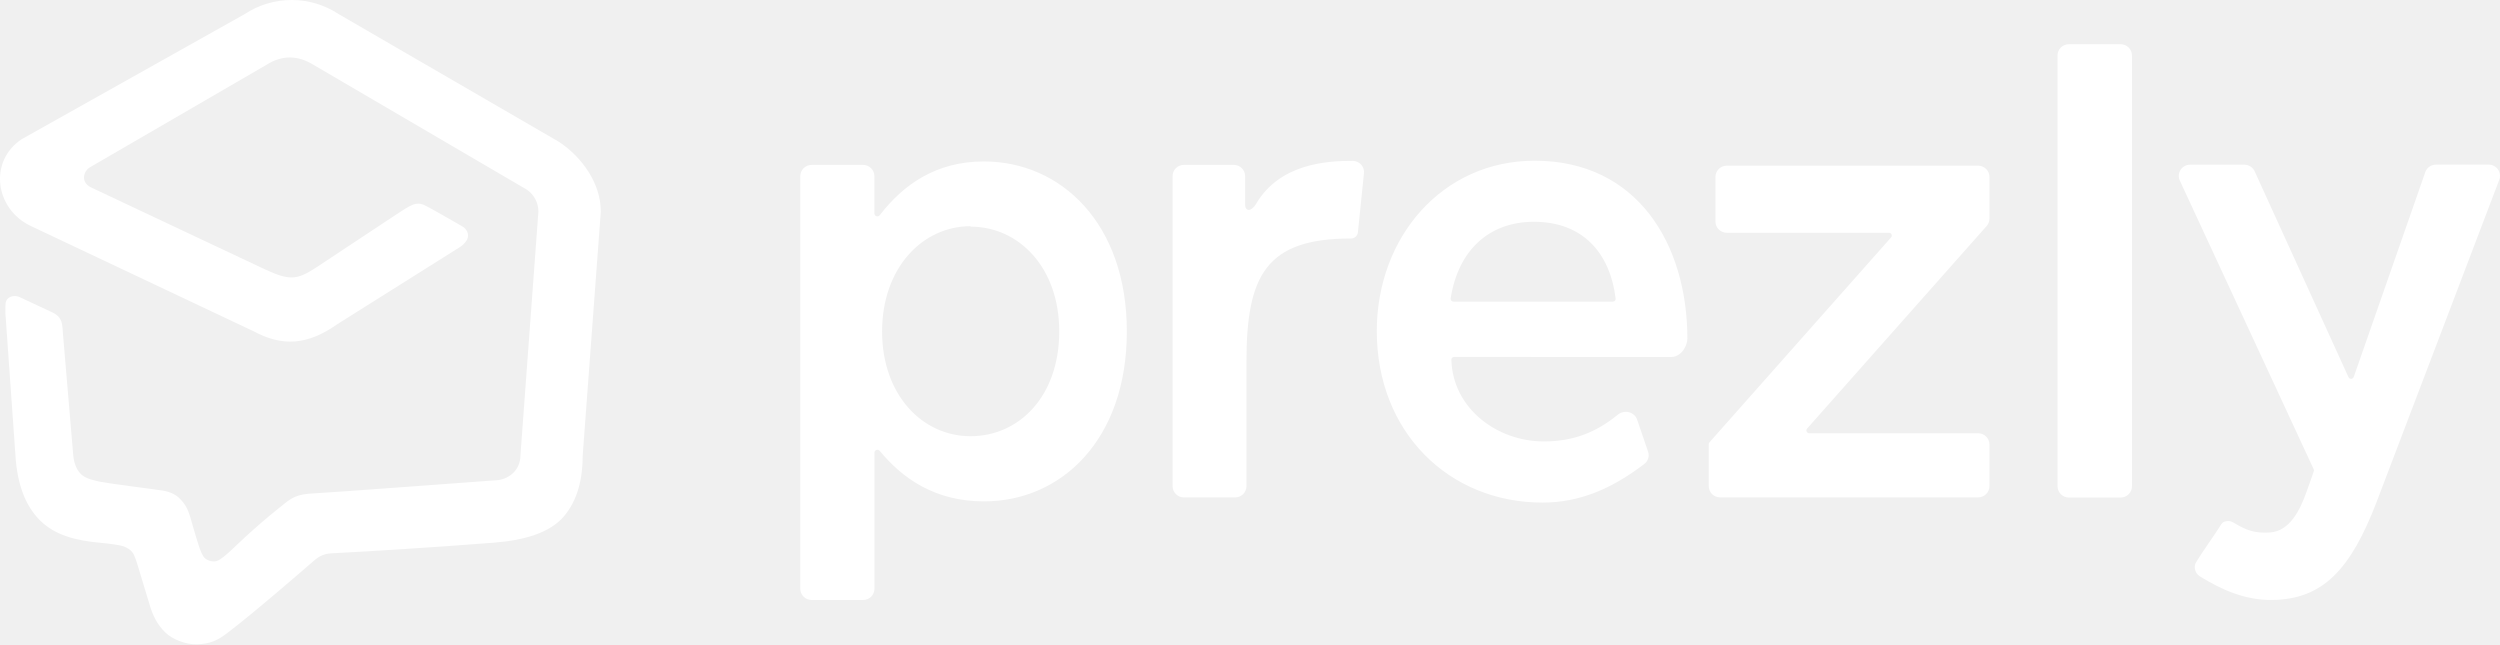
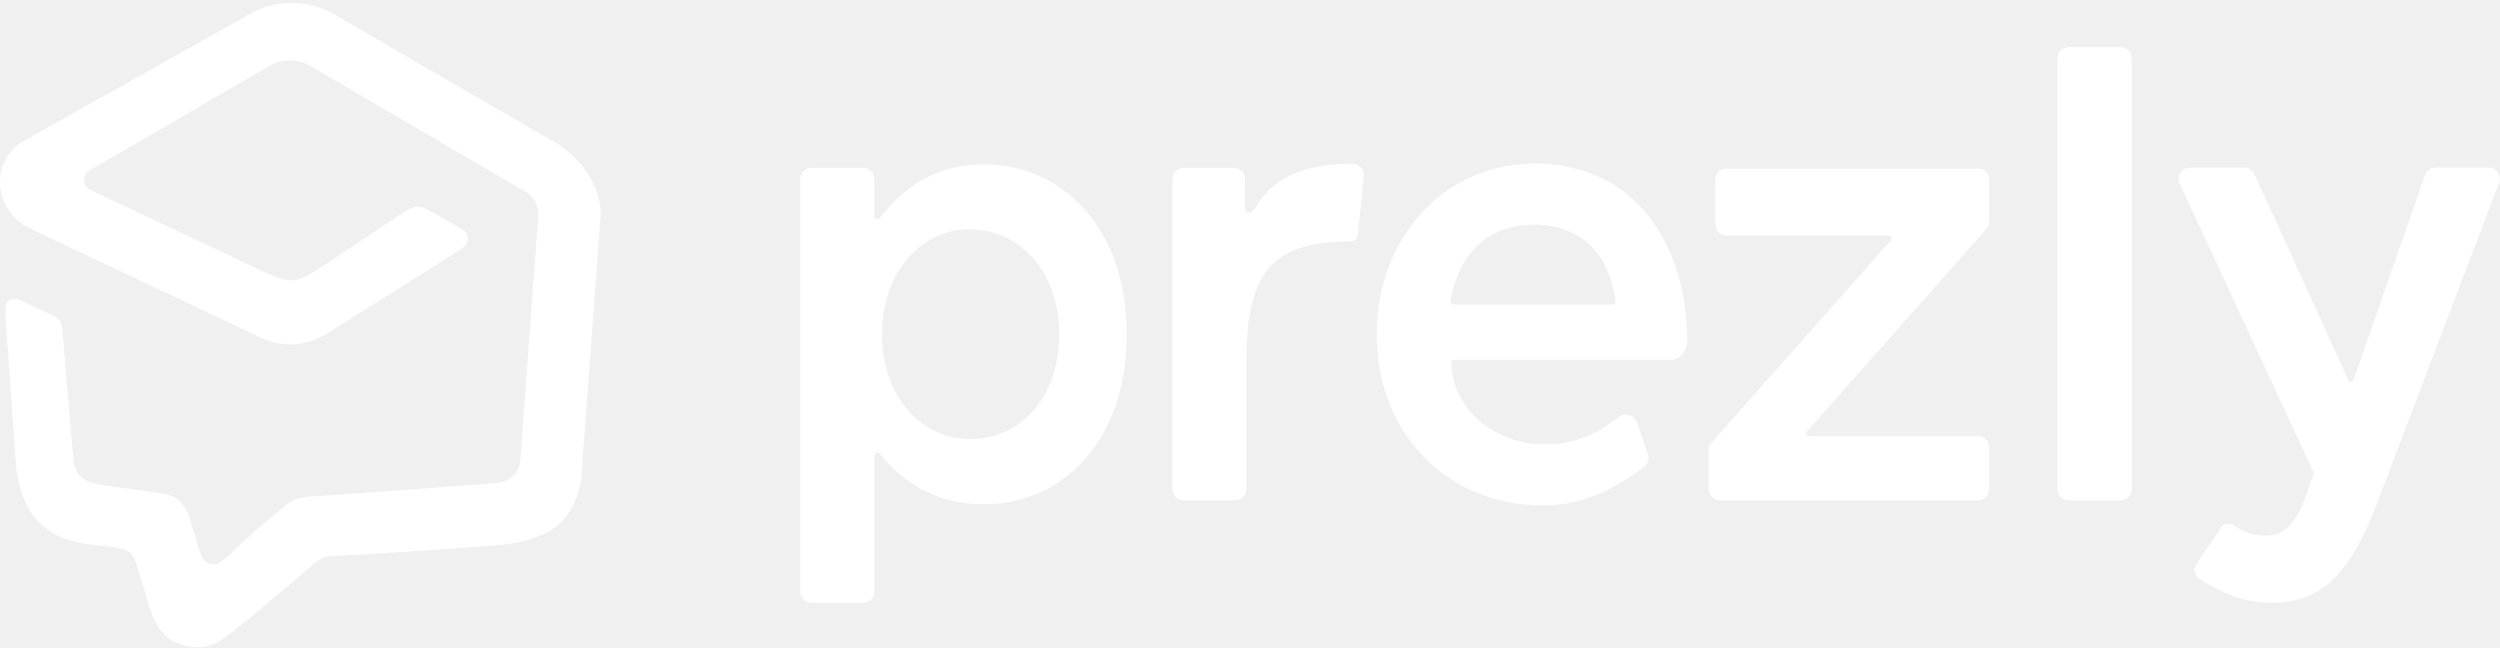
- <svg xmlns="http://www.w3.org/2000/svg" preserveAspectRatio="none" overflow="visible" style="display: block;" width="165.987" height="42.78" viewBox="0 0 165.987 42.78" fill="none">
-   <g id="Vector">
-     <path d="M29.637 14.427L29.453 14.32C29.339 14.255 29.186 14.166 29.021 14.074C28.695 13.889 28.322 13.683 28.153 13.608C27.795 13.45 27.491 13.532 27.196 13.689C27.012 13.788 26.823 13.908 26.663 14.012L26.505 14.116C26.417 14.175 26.346 14.221 26.3 14.249L26.254 14.278L20.955 17.785C20.317 18.201 19.88 18.405 19.405 18.419C18.93 18.434 18.398 18.257 17.576 17.877L6.021 12.432C5.664 12.246 5.553 11.968 5.58 11.711C5.597 11.578 5.646 11.451 5.723 11.341C5.799 11.23 5.902 11.14 6.021 11.078L17.679 4.311C18.221 3.966 18.749 3.809 19.269 3.815C19.788 3.822 20.308 3.99 20.827 4.311L34.935 12.566C34.957 12.578 34.978 12.591 34.997 12.605C35.223 12.763 35.408 12.972 35.538 13.214C35.668 13.456 35.739 13.724 35.745 13.998V14.002C35.747 14.024 35.747 14.047 35.745 14.069L34.554 30.242C34.554 31.211 33.772 31.898 32.778 31.898C32.778 31.898 21.563 32.731 20.915 32.753C20.303 32.774 19.874 32.855 19.549 33.005C19.303 33.127 19.073 33.278 18.866 33.457L18.779 33.527C18.779 33.527 17.302 34.667 15.639 36.259C15.393 36.495 14.682 37.192 14.351 37.261C14.051 37.323 13.663 37.192 13.505 36.943C13.293 36.612 13.163 36.116 13.023 35.672C12.811 34.995 12.764 34.749 12.619 34.284C12.474 33.818 12.306 33.454 11.866 33.036C11.459 32.678 10.982 32.574 10.266 32.497C10.266 32.497 7.028 32.071 6.645 31.986C6.262 31.901 5.728 31.789 5.431 31.529C5.133 31.27 4.931 30.856 4.865 30.252L4.181 22.178C4.175 22.108 4.17 22.039 4.165 21.969V21.958C4.161 21.892 4.157 21.826 4.151 21.762C4.142 21.628 4.118 21.495 4.078 21.366C3.992 21.106 3.814 20.886 3.437 20.724L1.341 19.745C1.22 19.681 1.084 19.65 0.947 19.656C0.811 19.663 0.678 19.707 0.564 19.783C0.506 19.832 0.458 19.892 0.424 19.961C0.39 20.03 0.371 20.105 0.368 20.181C0.356 20.312 0.353 20.445 0.358 20.577V20.789L1.02 30.16C1.133 32.188 1.711 33.627 2.681 34.575C3.651 35.522 4.996 35.889 6.639 36.036C7.288 36.092 7.975 36.199 8.153 36.259C8.161 36.259 8.502 36.368 8.694 36.568C8.792 36.659 8.867 36.771 8.915 36.895C8.984 37.055 9.045 37.218 9.096 37.385C9.263 37.941 9.809 39.75 9.968 40.265C10.156 40.877 10.456 41.489 10.969 41.987C11.444 42.448 12.327 42.814 13.137 42.777C13.946 42.74 14.425 42.534 15.068 42.046C16.817 40.731 20.504 37.522 20.849 37.224C21.195 36.927 21.521 36.763 21.997 36.739C24.618 36.603 28.568 36.361 32.775 36.032C34.847 35.873 36.522 35.361 37.438 34.287C38.353 33.212 38.689 31.774 38.689 30.252C38.688 30.245 38.688 30.238 38.689 30.232L39.888 14.085V13.999C39.873 12.173 38.669 10.471 37.156 9.445L37.092 9.406L22.493 0.941C21.57 0.33 20.487 0.002 19.378 1.26506e-05C18.269 -0.002 17.184 0.32 16.259 0.928L16.22 0.951L1.488 9.215L1.414 9.259C-0.748 10.72 -0.339 13.852 2.015 14.99L16.817 21.985C18.73 23.014 20.386 22.941 22.41 21.516L30.459 16.453C30.671 16.336 30.85 16.168 30.98 15.965C31.044 15.86 31.078 15.74 31.076 15.617C31.07 15.479 31.018 15.346 30.929 15.239L30.89 15.186C30.87 15.158 30.845 15.134 30.817 15.113L30.676 15.021L30.659 15.01L29.64 14.426L29.637 14.427ZM89.693 15.835C84.075 15.835 82.759 18.265 82.759 24.012V32.279C82.759 32.477 82.68 32.667 82.539 32.807C82.469 32.876 82.386 32.931 82.295 32.969C82.204 33.007 82.106 33.026 82.007 33.026H78.606C78.507 33.026 78.409 33.007 78.317 32.969C78.226 32.932 78.143 32.877 78.073 32.807C78.003 32.738 77.948 32.655 77.91 32.565C77.872 32.474 77.853 32.377 77.853 32.279V11.694C77.853 11.595 77.872 11.498 77.91 11.408C77.948 11.317 78.003 11.234 78.073 11.165C78.143 11.096 78.226 11.04 78.317 11.003C78.409 10.966 78.507 10.946 78.606 10.947H81.918C82.016 10.947 82.114 10.966 82.206 11.003C82.297 11.041 82.38 11.096 82.45 11.165C82.591 11.306 82.67 11.496 82.67 11.694V13.575C82.67 14.076 83.099 14.046 83.397 13.538C84.955 10.88 88.064 10.669 89.831 10.682C89.936 10.684 90.04 10.708 90.134 10.752C90.229 10.797 90.314 10.86 90.382 10.939C90.451 11.018 90.502 11.11 90.532 11.21C90.562 11.31 90.571 11.415 90.558 11.518L90.158 15.423C90.146 15.537 90.092 15.643 90.006 15.719C89.92 15.795 89.809 15.836 89.693 15.835ZM113.451 29.492C113.451 29.447 113.468 29.402 113.499 29.369L125.556 15.765C125.581 15.739 125.597 15.705 125.602 15.67C125.608 15.634 125.603 15.598 125.588 15.565C125.573 15.532 125.549 15.504 125.518 15.484C125.488 15.465 125.452 15.455 125.416 15.455H114.65C114.45 15.455 114.259 15.376 114.117 15.236C114.047 15.167 113.992 15.085 113.954 14.994C113.916 14.903 113.897 14.806 113.897 14.708V11.746C113.897 11.548 113.976 11.358 114.117 11.218C114.259 11.078 114.45 10.999 114.65 10.999H131.336C131.536 10.999 131.727 11.078 131.868 11.218C131.938 11.287 131.994 11.37 132.032 11.46C132.069 11.551 132.089 11.648 132.089 11.746V14.515C132.089 14.698 132.021 14.874 131.899 15.011L119.983 28.454C119.959 28.481 119.943 28.514 119.937 28.55C119.932 28.585 119.937 28.622 119.951 28.655C119.966 28.688 119.991 28.716 120.021 28.735C120.052 28.755 120.087 28.765 120.124 28.765H131.337C131.536 28.765 131.728 28.843 131.869 28.983C131.939 29.053 131.995 29.135 132.033 29.226C132.07 29.316 132.09 29.413 132.09 29.512V32.277C132.09 32.375 132.071 32.472 132.033 32.563C131.995 32.654 131.939 32.736 131.869 32.805C131.799 32.875 131.716 32.93 131.625 32.967C131.534 33.005 131.436 33.024 131.337 33.024H114.205C114.106 33.024 114.008 33.005 113.917 32.967C113.825 32.93 113.742 32.875 113.672 32.806C113.602 32.736 113.546 32.654 113.508 32.563C113.47 32.473 113.451 32.375 113.451 32.277V29.492ZM140.794 2.935C140.995 2.935 141.188 3.014 141.33 3.154C141.4 3.223 141.456 3.305 141.494 3.395C141.532 3.486 141.552 3.583 141.552 3.681V32.29C141.552 32.39 141.531 32.489 141.491 32.582C141.451 32.674 141.393 32.757 141.319 32.827C141.246 32.897 141.159 32.951 141.064 32.986C140.969 33.022 140.867 33.038 140.765 33.035H137.339C137.143 33.027 136.958 32.946 136.821 32.806C136.685 32.668 136.609 32.482 136.609 32.289V3.681C136.609 3.583 136.628 3.486 136.666 3.395C136.705 3.304 136.761 3.222 136.831 3.153C136.902 3.084 136.985 3.029 137.077 2.991C137.169 2.954 137.268 2.935 137.368 2.935H140.794ZM161.025 11.431C161.076 11.284 161.172 11.157 161.3 11.067C161.428 10.977 161.581 10.929 161.737 10.929H165.232C165.354 10.929 165.475 10.959 165.583 11.015C165.691 11.071 165.784 11.152 165.854 11.252C165.923 11.352 165.967 11.467 165.981 11.587C165.996 11.707 165.981 11.829 165.937 11.942L157.784 33.354C156.077 37.781 154.252 39.794 150.859 39.835C149.047 39.857 147.489 39.142 146.124 38.306C145.943 38.195 145.834 38.1 145.764 37.902C145.693 37.703 145.713 37.498 145.79 37.364C146.124 36.785 147.071 35.466 147.406 34.926C147.504 34.768 147.567 34.647 147.804 34.607C148.012 34.571 148.146 34.608 148.331 34.72C149.176 35.228 149.72 35.415 150.71 35.354C152.057 35.27 152.729 33.791 153.117 32.723C153.505 31.656 153.64 31.251 153.64 31.226C153.64 31.201 153.597 31.115 153.587 31.092L144.715 11.96C144.668 11.847 144.651 11.724 144.663 11.603C144.676 11.481 144.719 11.365 144.788 11.264C144.857 11.162 144.95 11.079 145.059 11.022C145.168 10.964 145.289 10.934 145.412 10.934H149.01C149.163 10.934 149.312 10.98 149.438 11.066C149.564 11.152 149.661 11.274 149.716 11.415L155.923 25.032C155.936 25.068 155.961 25.099 155.993 25.12C156.025 25.142 156.063 25.153 156.102 25.153C156.141 25.152 156.178 25.14 156.21 25.117C156.241 25.094 156.264 25.063 156.277 25.026L161.025 11.431Z" fill="white" />
-     <path fill-rule="evenodd" clip-rule="evenodd" d="M74.816 22.005C74.816 29.208 70.456 33.289 65.332 33.289C62.059 33.289 59.901 31.748 58.405 29.929C58.38 29.9 58.346 29.878 58.308 29.868C58.27 29.858 58.23 29.859 58.194 29.872C58.157 29.884 58.124 29.907 58.1 29.937C58.076 29.968 58.062 30.004 58.059 30.043V39.091C58.059 39.189 58.04 39.286 58.002 39.377C57.964 39.467 57.908 39.549 57.839 39.618C57.768 39.687 57.685 39.742 57.594 39.779C57.502 39.817 57.404 39.836 57.305 39.836H53.889C53.79 39.836 53.692 39.817 53.601 39.779C53.509 39.742 53.426 39.687 53.356 39.618C53.286 39.549 53.231 39.467 53.193 39.377C53.155 39.286 53.135 39.189 53.135 39.091V11.693C53.135 11.495 53.215 11.306 53.356 11.166C53.498 11.026 53.69 10.948 53.889 10.948H57.3C57.501 10.948 57.692 11.026 57.834 11.166C57.904 11.235 57.959 11.317 57.997 11.408C58.035 11.498 58.055 11.595 58.055 11.693V14.176C58.056 14.216 58.07 14.255 58.095 14.287C58.119 14.319 58.153 14.343 58.192 14.355C58.23 14.367 58.272 14.368 58.31 14.356C58.349 14.345 58.384 14.322 58.409 14.29C59.97 12.268 62.126 10.719 65.328 10.719C70.414 10.721 74.816 14.803 74.816 22.005ZM64.437 15.047C67.636 15.047 70.328 17.748 70.328 22.005C70.328 26.302 67.675 28.962 64.437 28.962C61.239 28.962 58.566 26.22 58.566 22.005C58.566 17.791 61.244 15.018 64.443 15.018L64.437 15.047ZM96.547 23.7C96.52 23.7 96.493 23.705 96.468 23.716C96.444 23.728 96.422 23.744 96.404 23.765C96.387 23.785 96.374 23.81 96.367 23.836C96.36 23.862 96.359 23.889 96.364 23.915C96.468 27.12 99.397 29.309 102.5 29.309C104.479 29.309 105.988 28.695 107.414 27.533C107.845 27.183 108.518 27.338 108.697 27.862L109.423 29.987C109.473 30.13 109.477 30.286 109.433 30.431C109.39 30.577 109.302 30.706 109.181 30.799C107.023 32.451 104.87 33.369 102.419 33.369C96.204 33.369 91.412 28.701 91.412 21.981C91.412 15.752 95.757 10.67 101.895 10.67C108.718 10.67 112.033 16.22 112.033 22.49C112.025 22.686 111.972 22.878 111.88 23.051C111.717 23.404 111.367 23.702 110.974 23.702L96.547 23.7ZM107.27 19.822C107.273 19.848 107.271 19.874 107.263 19.899C107.255 19.923 107.242 19.946 107.224 19.966C107.207 19.985 107.185 20.001 107.161 20.011C107.137 20.022 107.111 20.027 107.085 20.027H96.5C96.473 20.027 96.447 20.021 96.423 20.01C96.398 19.999 96.377 19.983 96.359 19.963C96.342 19.943 96.329 19.92 96.322 19.894C96.314 19.869 96.312 19.842 96.316 19.816C96.822 16.569 98.908 14.725 101.845 14.725C105.03 14.725 106.887 16.724 107.27 19.822Z" fill="white" />
+ <svg xmlns="http://www.w3.org/2000/svg" preserveAspectRatio="none" overflow="visible" style="display: block;" width="166" height="43" viewBox="0 0 166 43" fill="none">
+   <g id="prezly-mono">
+     <g id="Vector">
+       <path d="M29.637 14.62L29.453 14.513C29.339 14.448 29.186 14.36 29.021 14.267C28.695 14.082 28.322 13.876 28.153 13.802C27.795 13.644 27.491 13.725 27.196 13.882C27.012 13.981 26.823 14.101 26.663 14.205L26.505 14.309C26.417 14.368 26.346 14.415 26.3 14.442L26.254 14.472L20.955 17.979C20.317 18.394 19.88 18.598 19.405 18.613C18.93 18.627 18.398 18.451 17.576 18.071L6.021 12.625C5.664 12.44 5.553 12.161 5.58 11.904C5.597 11.771 5.646 11.644 5.723 11.534C5.799 11.424 5.902 11.333 6.021 11.271L17.679 4.504C18.221 4.16 18.749 4.002 19.269 4.009C19.788 4.015 20.308 4.183 20.827 4.504L34.935 12.76C34.957 12.772 34.978 12.784 34.997 12.799C35.223 12.957 35.408 13.165 35.538 13.407C35.668 13.649 35.739 13.918 35.745 14.192V14.195C35.747 14.218 35.747 14.24 35.745 14.263L34.554 30.436C34.554 31.404 33.772 32.091 32.778 32.091C32.778 32.091 21.563 32.925 20.915 32.947C20.303 32.967 19.874 33.048 19.549 33.199C19.303 33.32 19.073 33.472 18.866 33.651L18.779 33.72C18.779 33.72 17.302 34.861 15.639 36.453C15.393 36.688 14.682 37.386 14.351 37.454C14.051 37.517 13.663 37.386 13.505 37.136C13.293 36.806 13.163 36.309 13.023 35.865C12.811 35.189 12.764 34.943 12.619 34.477C12.474 34.012 12.306 33.647 11.866 33.229C11.459 32.872 10.982 32.767 10.266 32.691C10.266 32.691 7.028 32.265 6.645 32.179C6.262 32.094 5.728 31.982 5.431 31.723C5.133 31.463 4.931 31.049 4.865 30.445L4.181 22.372C4.175 22.302 4.17 22.232 4.165 22.162V22.151C4.161 22.085 4.157 22.02 4.151 21.955C4.142 21.821 4.118 21.688 4.078 21.559C3.992 21.299 3.814 21.079 3.437 20.917L1.341 19.939C1.22 19.874 1.084 19.843 0.947 19.85C0.811 19.856 0.678 19.9 0.564 19.976C0.506 20.025 0.458 20.086 0.424 20.154C0.39 20.223 0.371 20.298 0.368 20.374C0.356 20.506 0.353 20.638 0.358 20.77V20.983L1.02 30.353C1.133 32.381 1.711 33.82 2.681 34.768C3.651 35.715 4.996 36.083 6.639 36.229C7.288 36.285 7.975 36.393 8.153 36.453C8.161 36.453 8.502 36.562 8.694 36.762C8.792 36.852 8.867 36.964 8.915 37.088C8.984 37.248 9.045 37.411 9.096 37.578C9.263 38.135 9.809 39.943 9.968 40.459C10.156 41.071 10.456 41.682 10.969 42.181C11.444 42.642 12.327 43.007 13.137 42.971C13.946 42.934 14.425 42.727 15.068 42.24C16.817 40.925 20.504 37.715 20.849 37.418C21.195 37.12 21.521 36.956 21.997 36.932C24.618 36.797 28.568 36.555 32.775 36.225C34.847 36.066 36.522 35.555 37.438 34.48C38.353 33.405 38.689 31.967 38.689 30.445C38.688 30.438 38.688 30.432 38.689 30.425L39.888 14.279V14.193C39.873 12.366 38.669 10.664 37.156 9.639L37.092 9.599L22.493 1.134C21.57 0.523 20.487 0.196 19.378 0.193C18.269 0.191 17.184 0.514 16.259 1.121L16.22 1.144L1.488 9.409L1.414 9.452C-0.748 10.914 -0.339 14.046 2.015 15.183L16.817 22.179C18.73 23.207 20.386 23.134 22.41 21.71L30.459 16.647C30.671 16.529 30.85 16.362 30.98 16.159C31.044 16.054 31.078 15.933 31.076 15.811C31.07 15.672 31.018 15.539 30.929 15.432L30.89 15.38C30.87 15.352 30.845 15.327 30.817 15.307L30.676 15.214L30.659 15.204L29.64 14.619L29.637 14.62ZM89.693 16.028C84.075 16.028 82.759 18.458 82.759 24.205V32.472C82.759 32.67 82.68 32.86 82.539 33C82.469 33.07 82.386 33.125 82.295 33.162C82.204 33.2 82.106 33.219 82.007 33.219H78.606C78.507 33.219 78.409 33.2 78.317 33.163C78.226 33.125 78.143 33.07 78.073 33.001C78.003 32.931 77.948 32.849 77.91 32.758C77.872 32.667 77.853 32.57 77.853 32.472V11.887C77.853 11.789 77.872 11.692 77.91 11.601C77.948 11.51 78.003 11.428 78.073 11.358C78.143 11.289 78.226 11.234 78.317 11.196C78.409 11.159 78.507 11.14 78.606 11.14H81.918C82.016 11.14 82.114 11.159 82.206 11.197C82.297 11.234 82.38 11.289 82.45 11.359C82.591 11.499 82.67 11.689 82.67 11.887V13.769C82.67 14.269 83.099 14.239 83.397 13.732C84.955 11.074 88.064 10.862 89.831 10.875C89.936 10.877 90.04 10.901 90.134 10.946C90.229 10.99 90.314 11.054 90.382 11.133C90.451 11.211 90.502 11.304 90.532 11.403C90.562 11.503 90.571 11.608 90.558 11.711L90.158 15.617C90.146 15.731 90.092 15.836 90.006 15.912C89.92 15.988 89.809 16.03 89.693 16.028ZM113.451 29.686C113.451 29.64 113.468 29.596 113.499 29.562L125.556 15.959C125.581 15.932 125.597 15.899 125.602 15.863C125.608 15.827 125.603 15.791 125.588 15.758C125.573 15.725 125.549 15.697 125.518 15.678C125.488 15.658 125.452 15.648 125.416 15.648H114.65C114.45 15.648 114.259 15.569 114.117 15.429C114.047 15.36 113.992 15.278 113.954 15.187C113.916 15.097 113.897 14.999 113.897 14.901V11.939C113.897 11.741 113.976 11.551 114.117 11.411C114.259 11.271 114.45 11.193 114.65 11.193H131.336C131.536 11.193 131.727 11.271 131.868 11.411C131.938 11.481 131.994 11.563 132.032 11.653C132.069 11.744 132.089 11.841 132.089 11.939V14.708C132.089 14.891 132.021 15.067 131.899 15.204L119.983 28.648C119.959 28.674 119.943 28.707 119.937 28.743C119.932 28.779 119.937 28.815 119.951 28.848C119.966 28.881 119.991 28.909 120.021 28.928C120.052 28.948 120.087 28.958 120.124 28.958H131.337C131.536 28.958 131.728 29.037 131.869 29.177C131.939 29.246 131.995 29.328 132.033 29.419C132.07 29.51 132.09 29.607 132.09 29.705V32.47C132.09 32.569 132.071 32.666 132.033 32.756C131.995 32.847 131.939 32.929 131.869 32.998C131.799 33.068 131.716 33.123 131.625 33.16C131.534 33.198 131.436 33.217 131.337 33.217H114.205C114.106 33.217 114.008 33.198 113.917 33.161C113.825 33.123 113.742 33.068 113.672 32.999C113.602 32.93 113.546 32.847 113.508 32.757C113.47 32.666 113.451 32.569 113.451 32.47V29.686ZM140.794 3.128C140.995 3.128 141.188 3.207 141.33 3.347C141.4 3.416 141.456 3.498 141.494 3.589C141.532 3.679 141.552 3.776 141.552 3.874V32.483C141.552 32.583 141.531 32.683 141.491 32.775C141.451 32.867 141.393 32.951 141.319 33.02C141.246 33.09 141.159 33.144 141.064 33.18C140.969 33.215 140.867 33.232 140.765 33.228H137.339C137.143 33.221 136.958 33.139 136.821 33C136.685 32.861 136.609 32.675 136.609 32.482V3.874C136.609 3.776 136.628 3.679 136.666 3.589C136.705 3.498 136.761 3.416 136.831 3.346C136.902 3.277 136.985 3.222 137.077 3.185C137.169 3.147 137.268 3.128 137.368 3.128H140.794ZM161.025 11.624C161.076 11.478 161.172 11.351 161.3 11.261C161.428 11.171 161.581 11.123 161.737 11.123H165.232C165.354 11.123 165.475 11.152 165.583 11.208C165.691 11.264 165.784 11.346 165.854 11.446C165.923 11.545 165.967 11.66 165.981 11.78C165.996 11.9 165.981 12.022 165.937 12.135L157.784 33.548C156.077 37.974 154.252 39.988 150.859 40.029C149.047 40.05 147.489 39.335 146.124 38.499C145.943 38.388 145.834 38.294 145.764 38.095C145.693 37.896 145.713 37.691 145.79 37.557C146.124 36.978 147.071 35.659 147.406 35.12C147.504 34.961 147.567 34.84 147.804 34.8C148.012 34.765 148.146 34.801 148.331 34.913C149.176 35.422 149.72 35.608 150.71 35.547C152.057 35.464 152.729 33.984 153.117 32.917C153.505 31.849 153.64 31.444 153.64 31.419C153.64 31.395 153.597 31.308 153.587 31.285L144.715 12.154C144.668 12.04 144.651 11.918 144.663 11.796C144.676 11.675 144.719 11.558 144.788 11.457C144.857 11.355 144.95 11.272 145.059 11.215C145.168 11.157 145.289 11.127 145.412 11.127H149.01C149.163 11.127 149.312 11.173 149.438 11.259C149.564 11.345 149.661 11.467 149.716 11.608L155.923 25.225C155.936 25.261 155.961 25.292 155.993 25.314C156.025 25.335 156.063 25.347 156.102 25.346C156.141 25.345 156.178 25.333 156.21 25.31C156.241 25.288 156.264 25.256 156.277 25.22L161.025 11.624Z" fill="white" />
+       <path fill-rule="evenodd" clip-rule="evenodd" d="M74.816 22.199C74.816 29.401 70.456 33.483 65.332 33.483C62.059 33.483 59.901 31.942 58.405 30.122C58.38 30.093 58.346 30.072 58.308 30.062C58.27 30.052 58.23 30.053 58.194 30.065C58.157 30.077 58.124 30.1 58.1 30.131C58.076 30.161 58.062 30.198 58.059 30.236V39.285C58.059 39.383 58.04 39.479 58.002 39.57C57.964 39.66 57.908 39.742 57.839 39.812C57.768 39.881 57.685 39.935 57.594 39.973C57.502 40.01 57.404 40.03 57.305 40.03H53.889C53.79 40.03 53.692 40.01 53.601 39.973C53.509 39.935 53.426 39.881 53.356 39.812C53.286 39.742 53.231 39.66 53.193 39.57C53.155 39.48 53.135 39.383 53.135 39.285V11.886C53.135 11.689 53.215 11.499 53.356 11.359C53.498 11.22 53.69 11.141 53.889 11.141H57.3C57.501 11.141 57.692 11.22 57.834 11.359C57.904 11.428 57.959 11.511 57.997 11.601C58.035 11.691 58.055 11.788 58.055 11.886V14.369C58.056 14.409 58.07 14.448 58.095 14.48C58.119 14.512 58.153 14.536 58.192 14.549C58.23 14.561 58.272 14.561 58.31 14.55C58.349 14.538 58.384 14.515 58.409 14.483C59.97 12.461 62.126 10.912 65.328 10.912C70.414 10.914 74.816 14.996 74.816 22.199ZM64.437 15.241C67.636 15.241 70.328 17.942 70.328 22.199C70.328 26.495 67.675 29.155 64.437 29.155C61.239 29.155 58.566 26.413 58.566 22.199C58.566 17.984 61.244 15.211 64.443 15.211L64.437 15.241ZM96.547 23.893C96.52 23.893 96.493 23.898 96.468 23.91C96.444 23.921 96.422 23.938 96.404 23.958C96.387 23.979 96.374 24.003 96.367 24.029C96.36 24.055 96.359 24.082 96.364 24.109C96.468 27.314 99.397 29.503 102.5 29.503C104.479 29.503 105.988 28.888 107.414 27.727C107.845 27.377 108.518 27.532 108.697 28.055L109.423 30.18C109.473 30.324 109.477 30.479 109.433 30.625C109.39 30.77 109.302 30.899 109.181 30.992C107.023 32.644 104.87 33.562 102.419 33.562C96.204 33.562 91.412 28.895 91.412 22.174C91.412 15.945 95.757 10.864 101.895 10.864C108.718 10.864 112.033 16.413 112.033 22.683C112.025 22.879 111.972 23.071 111.88 23.244C111.717 23.598 111.367 23.895 110.974 23.895L96.547 23.893ZM107.27 20.015C107.273 20.041 107.271 20.067 107.263 20.092C107.255 20.117 107.242 20.14 107.224 20.159C107.207 20.178 107.185 20.194 107.161 20.204C107.137 20.215 107.111 20.22 107.085 20.22H96.5C96.473 20.22 96.447 20.215 96.423 20.203C96.398 20.192 96.377 20.177 96.359 20.156C96.342 20.136 96.329 20.113 96.322 20.087C96.314 20.062 96.312 20.035 96.316 20.009C96.822 16.762 98.908 14.919 101.845 14.919C105.03 14.919 106.887 16.917 107.27 20.015Z" fill="white" />
+     </g>
  </g>
</svg>
